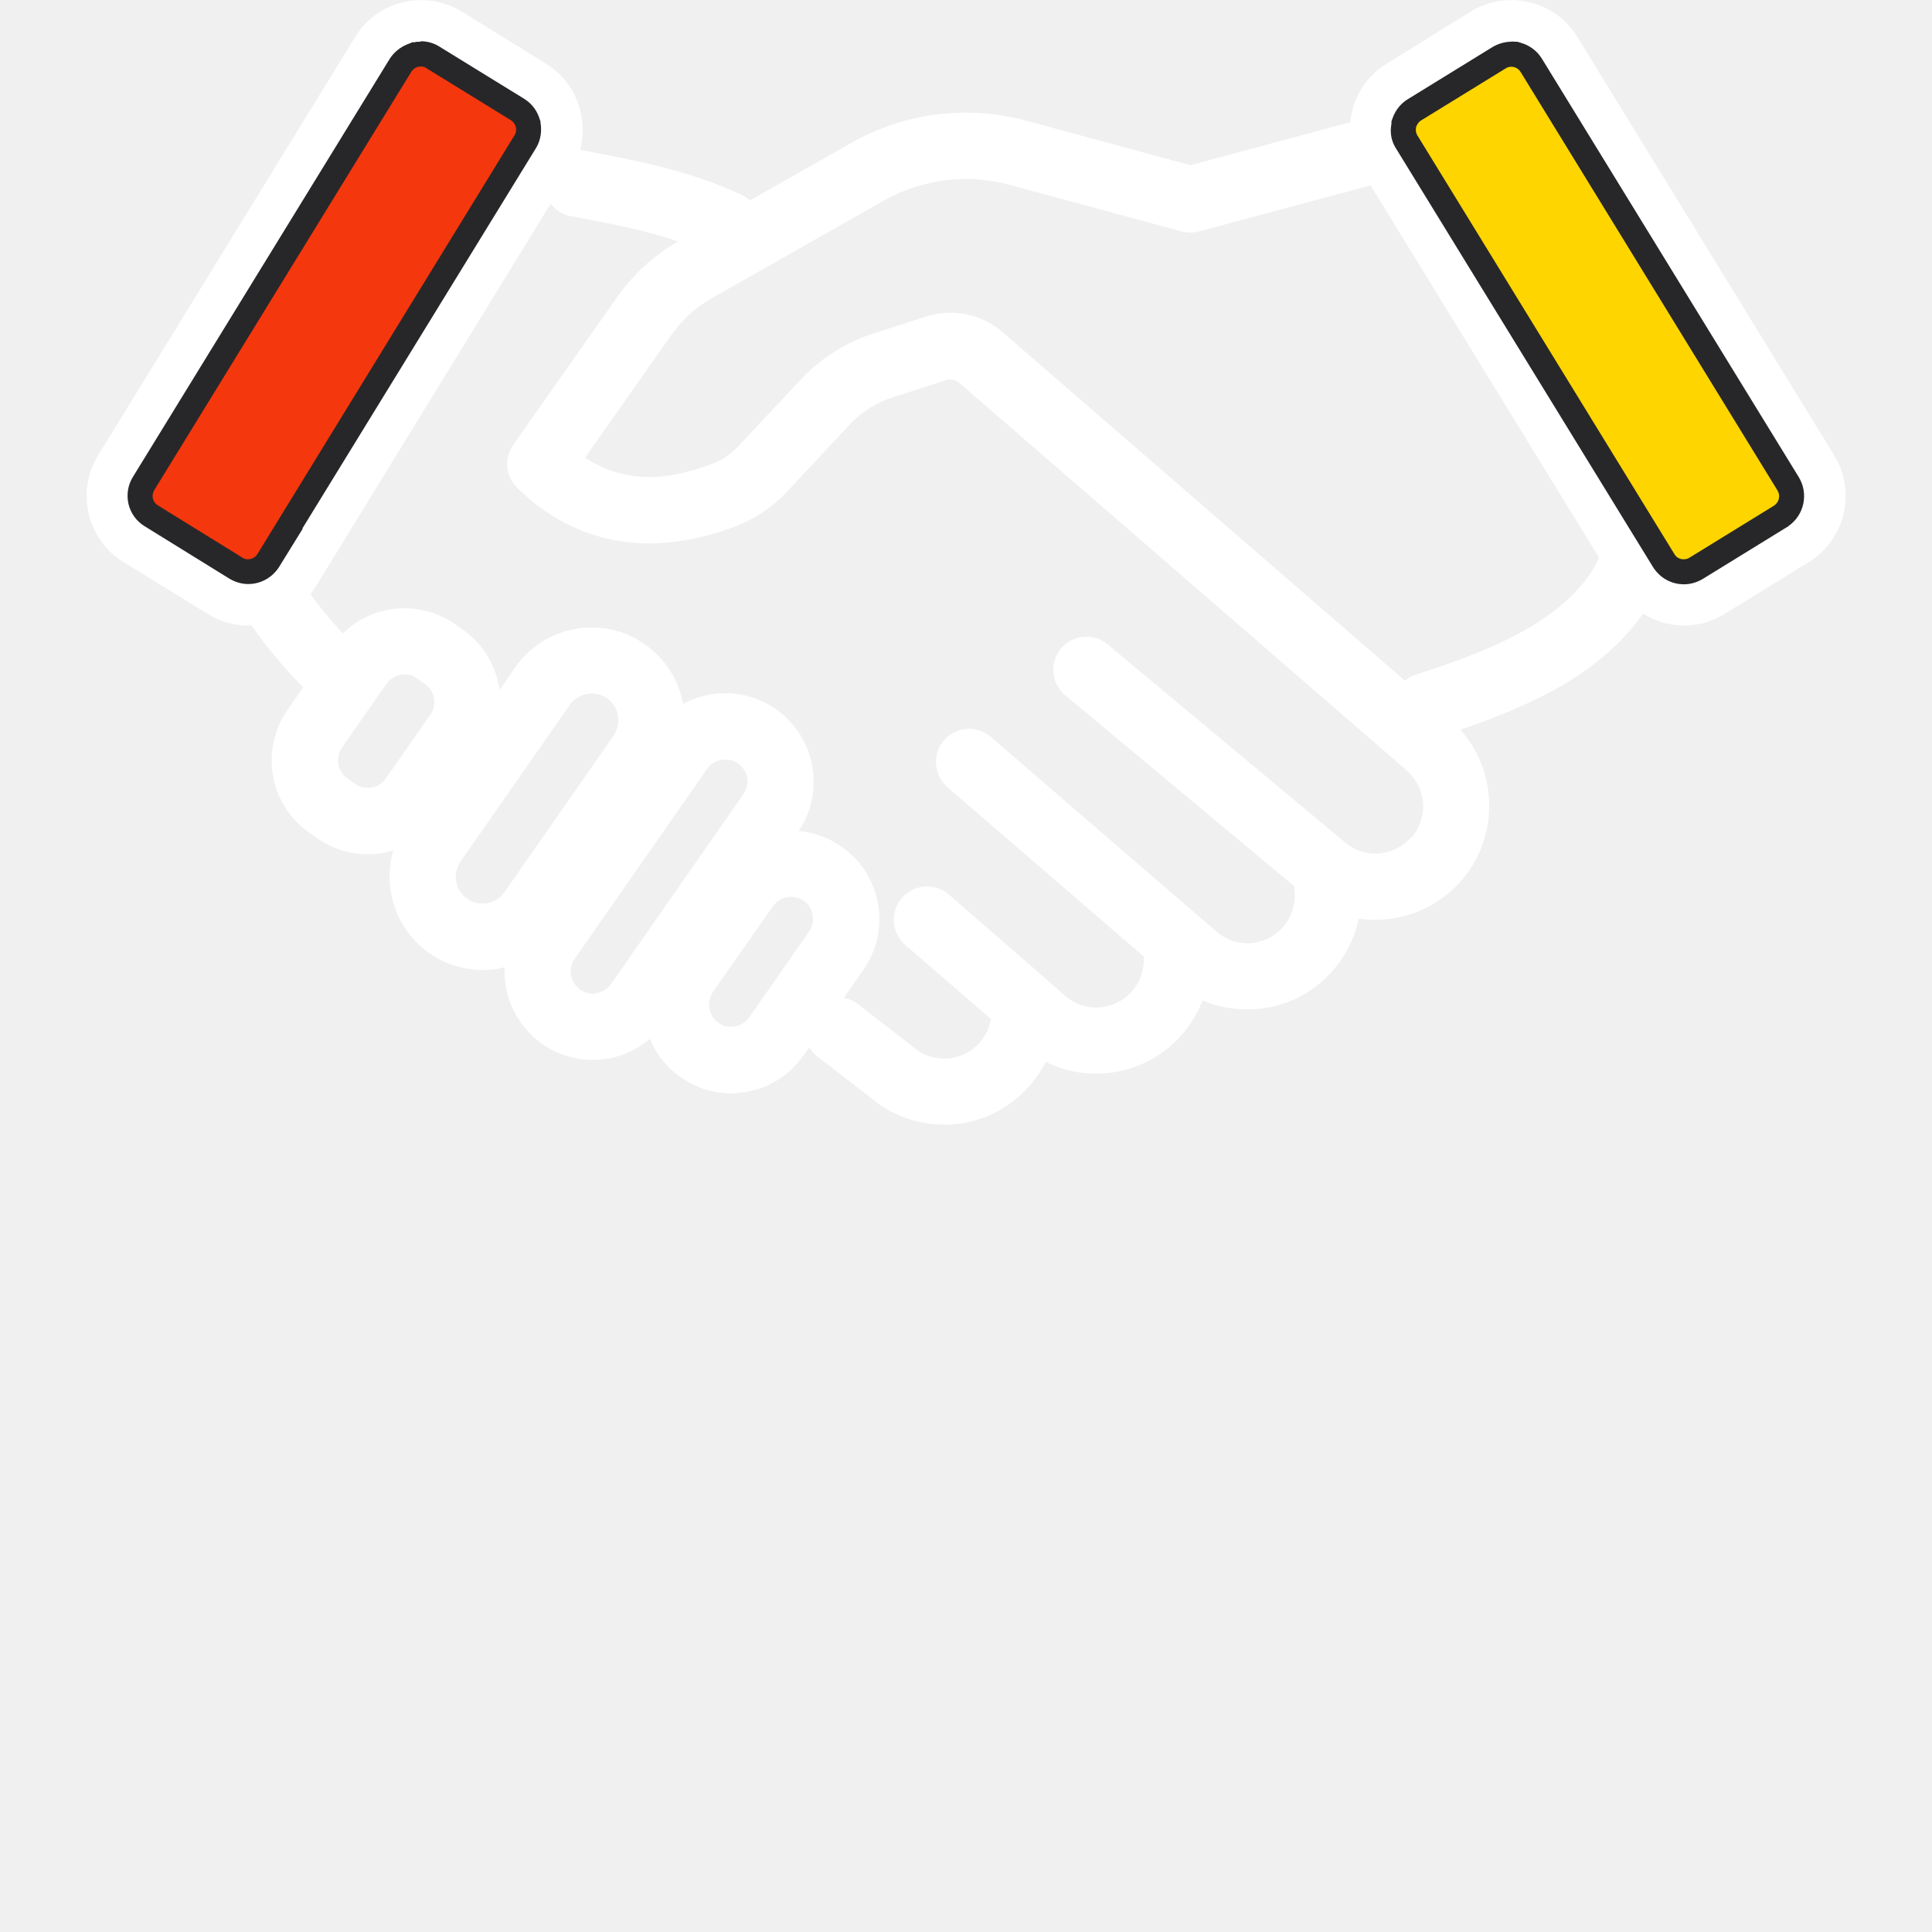
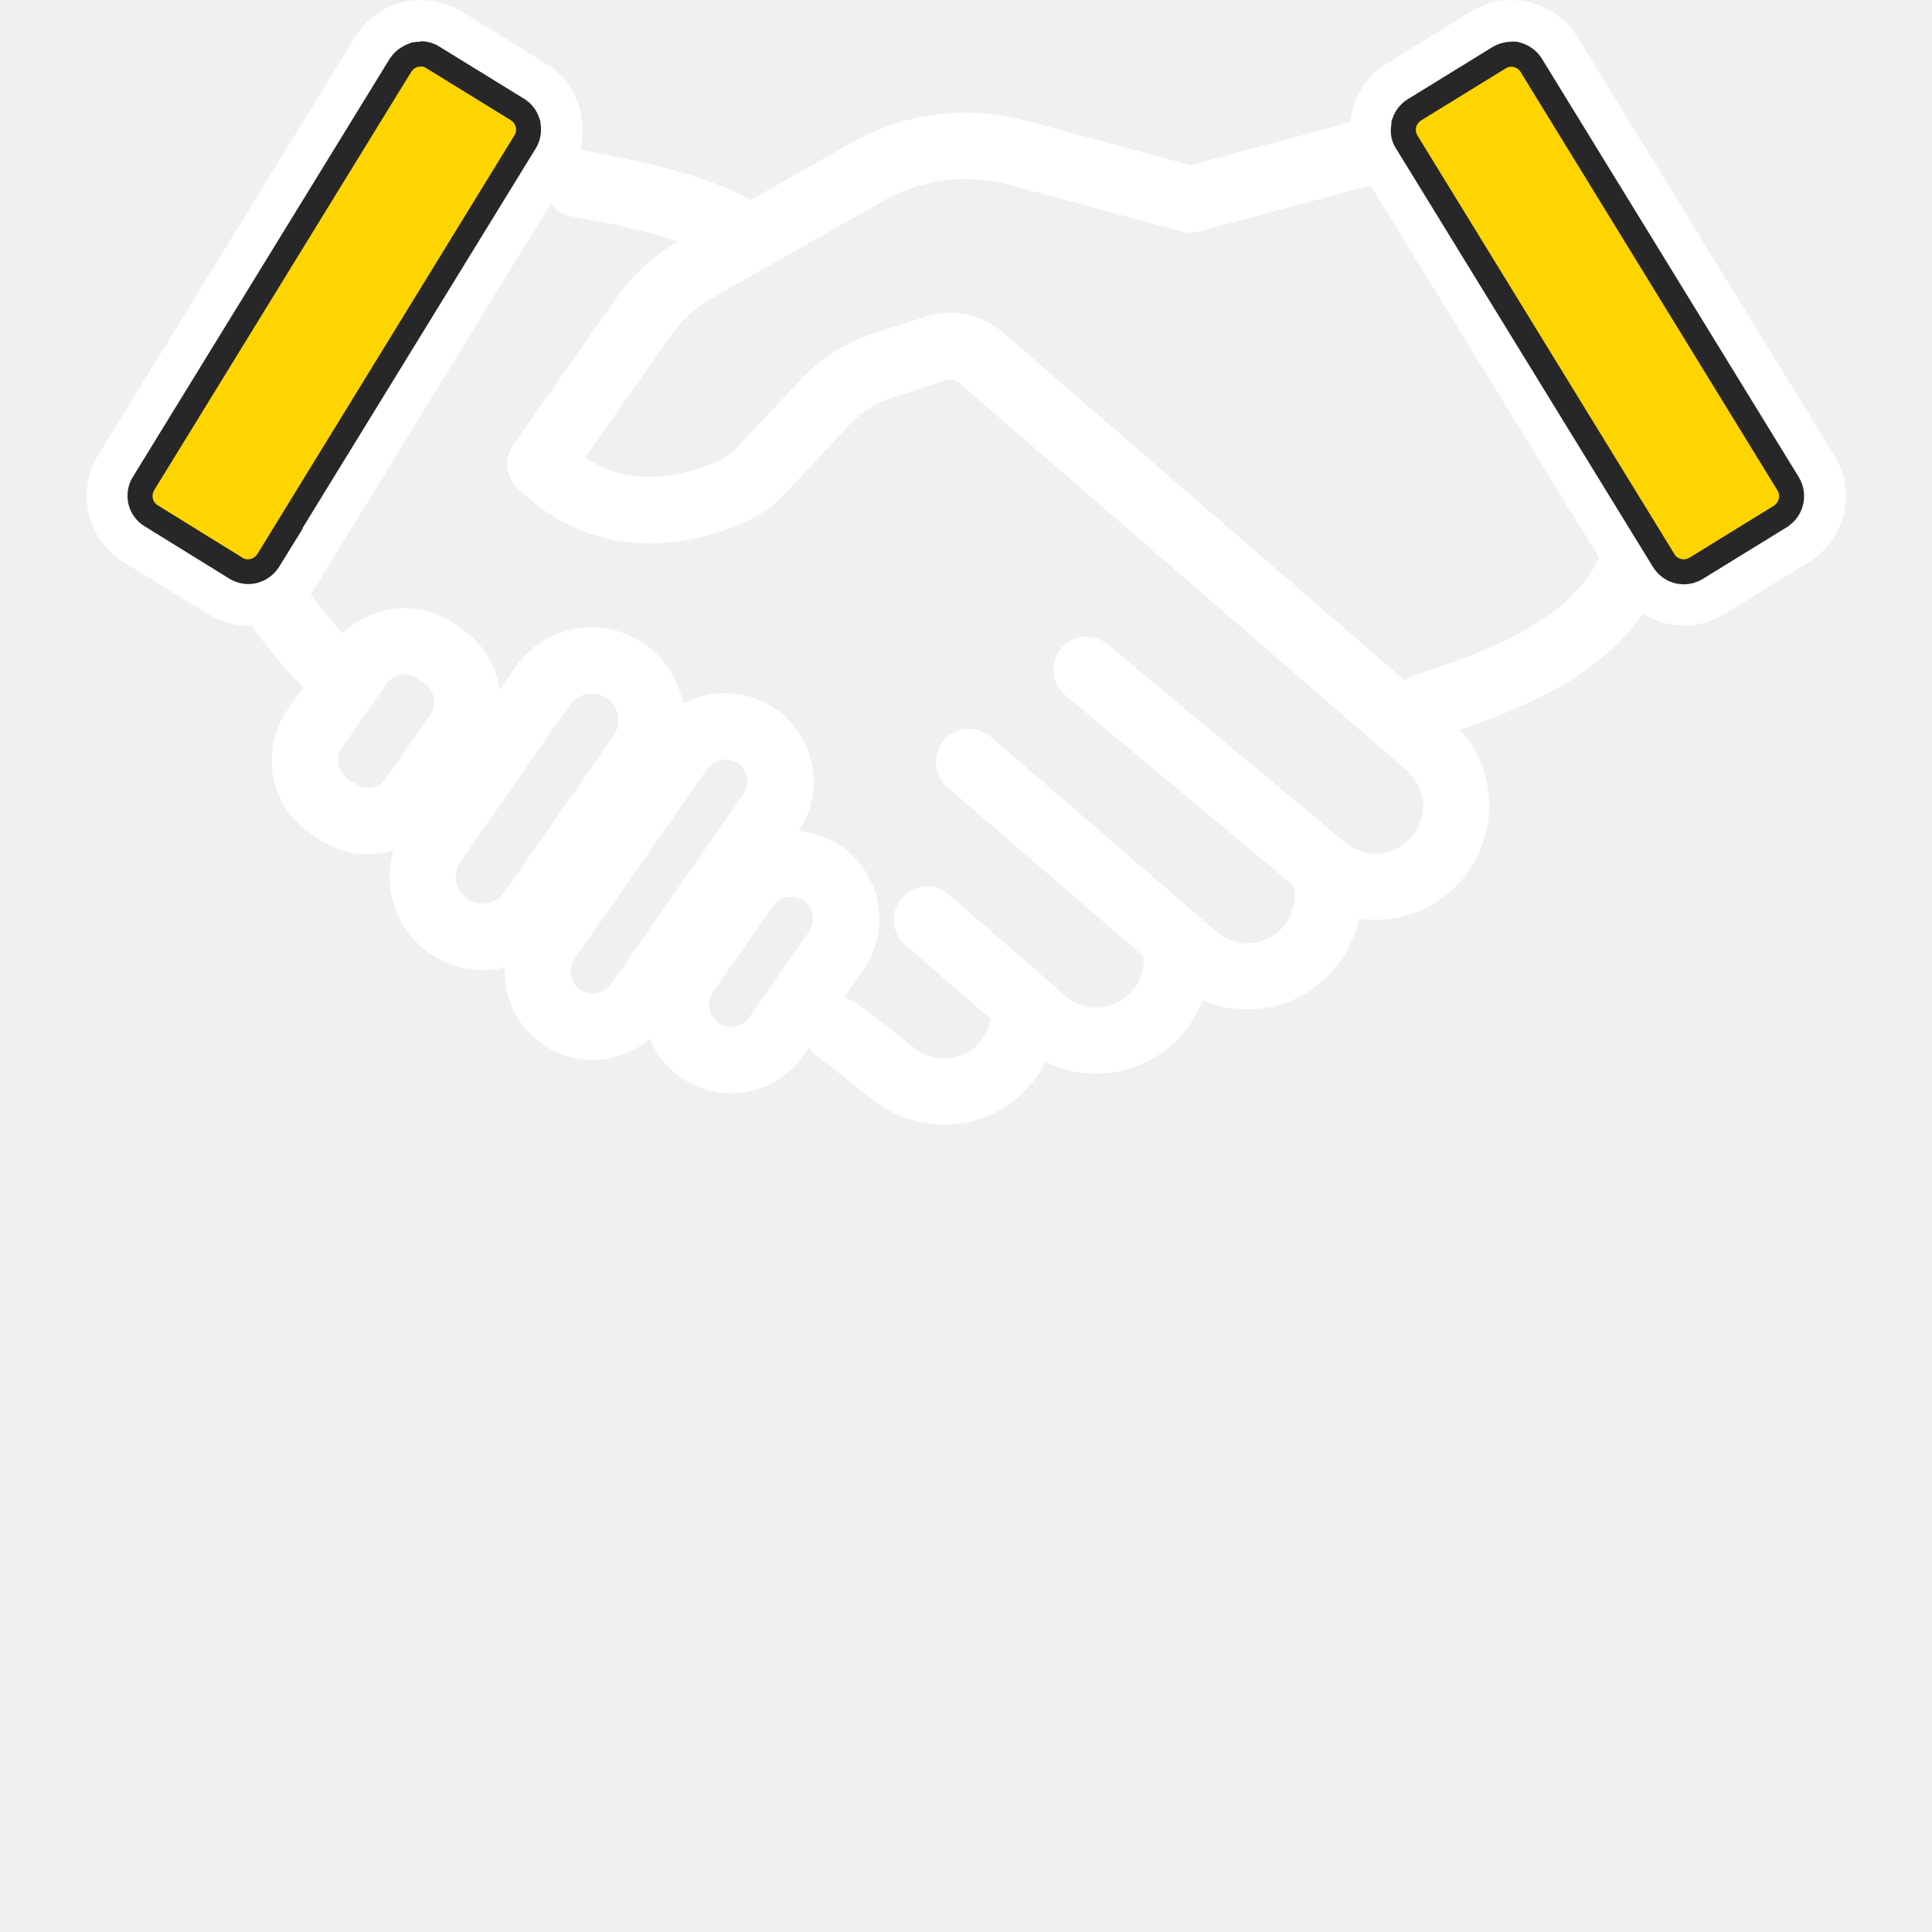
<svg xmlns="http://www.w3.org/2000/svg" width="67" height="67" viewBox="0 0 67 67" fill="none">
-   <g clip-path="url(#clip0_1280_18876)">
-     <path d="M63.609 15.791L54.703 1.283C54.328 0.668 53.736 0.243 53.038 0.078C52.341 -0.086 51.618 0.026 51.008 0.399L48.089 2.21C47.47 2.583 47.052 3.181 46.886 3.874C46.86 3.996 46.834 4.117 46.825 4.238L41.283 5.729L35.627 4.195C33.553 3.632 31.383 3.9 29.519 4.958L26.007 6.951C25.928 6.882 25.841 6.821 25.737 6.769C23.95 5.92 22.059 5.564 20.22 5.218C20.186 5.209 20.151 5.209 20.116 5.209C20.229 4.776 20.238 4.325 20.133 3.874C19.976 3.181 19.541 2.592 18.939 2.21L16.011 0.399C15.393 0.026 14.678 -0.086 13.981 0.078C13.284 0.243 12.691 0.668 12.317 1.283L3.402 15.791C2.626 17.048 3.018 18.712 4.282 19.492L7.21 21.294C7.646 21.563 8.125 21.693 8.604 21.693C8.648 21.693 8.683 21.684 8.718 21.684C9.258 22.456 9.859 23.175 10.513 23.834L9.981 24.605C9.511 25.272 9.328 26.087 9.467 26.893C9.606 27.708 10.06 28.41 10.731 28.878L11.001 29.068C11.524 29.432 12.125 29.623 12.744 29.623C12.927 29.623 13.11 29.606 13.284 29.58C13.406 29.554 13.528 29.528 13.641 29.493C13.502 29.961 13.467 30.464 13.563 30.966C13.711 31.816 14.181 32.552 14.887 33.055C15.436 33.436 16.072 33.636 16.726 33.636C16.918 33.636 17.109 33.627 17.301 33.592C17.362 33.575 17.432 33.558 17.502 33.54C17.493 33.766 17.502 33.991 17.545 34.216C17.685 35.031 18.138 35.733 18.8 36.201C19.323 36.565 19.933 36.756 20.552 36.756C20.735 36.756 20.909 36.738 21.092 36.712C21.632 36.617 22.129 36.374 22.538 36.028C22.756 36.556 23.122 37.016 23.602 37.354C24.124 37.718 24.726 37.917 25.353 37.917C25.527 37.917 25.71 37.9 25.885 37.865C26.695 37.726 27.392 37.276 27.863 36.6L28.063 36.322C28.133 36.435 28.229 36.548 28.342 36.634L30.181 38.056C30.904 38.671 31.793 39 32.734 39C32.83 39 32.926 39 33.013 38.992C34.067 38.922 35.026 38.437 35.714 37.64C35.932 37.388 36.115 37.12 36.263 36.825C37.832 37.605 39.793 37.258 40.995 35.872C41.3 35.516 41.544 35.118 41.701 34.693C42.276 34.936 42.895 35.04 43.531 34.996C44.586 34.927 45.544 34.442 46.233 33.644C46.686 33.124 46.982 32.509 47.121 31.859C47.4 31.894 47.688 31.911 47.975 31.885C49.03 31.816 49.988 31.33 50.677 30.542C51.365 29.744 51.705 28.722 51.635 27.673C51.574 26.78 51.226 25.957 50.642 25.307C51.801 24.908 53.056 24.423 54.197 23.756C55.391 23.054 56.332 22.213 56.977 21.277C57.404 21.546 57.901 21.693 58.398 21.693C58.894 21.693 59.365 21.563 59.801 21.294L62.729 19.492C63.992 18.712 64.384 17.048 63.609 15.791ZM8.935 19.206C8.822 19.388 8.587 19.448 8.404 19.336L5.476 17.524C5.293 17.412 5.241 17.178 5.354 16.996L14.269 2.488C14.338 2.375 14.452 2.332 14.504 2.314C14.565 2.306 14.678 2.288 14.791 2.366L17.719 4.169C17.841 4.247 17.876 4.351 17.894 4.412C17.902 4.464 17.92 4.576 17.841 4.698L8.935 19.206ZM14.922 24.787L13.38 26.997C13.266 27.162 13.092 27.274 12.883 27.309C12.683 27.344 12.482 27.309 12.317 27.179L12.046 26.997C11.881 26.876 11.768 26.702 11.733 26.503C11.698 26.304 11.741 26.096 11.855 25.931L13.397 23.721C13.519 23.548 13.693 23.435 13.894 23.4C14.094 23.366 14.303 23.4 14.469 23.53L14.739 23.721C15.079 23.964 15.166 24.44 14.922 24.787ZM17.502 30.932C17.353 31.14 17.144 31.278 16.9 31.322C16.648 31.365 16.404 31.304 16.203 31.166C15.994 31.027 15.863 30.81 15.82 30.568C15.776 30.316 15.837 30.074 15.977 29.866L19.759 24.449C19.933 24.189 20.229 24.05 20.517 24.05C20.7 24.05 20.891 24.102 21.048 24.215C21.467 24.51 21.571 25.09 21.275 25.515L17.502 30.932ZM21.188 34.13C21.066 34.294 20.891 34.407 20.691 34.442C20.491 34.485 20.29 34.433 20.125 34.32C19.95 34.199 19.846 34.026 19.802 33.818C19.767 33.618 19.811 33.419 19.933 33.246L24.525 26.659C24.769 26.321 25.249 26.234 25.597 26.477C25.763 26.59 25.876 26.772 25.911 26.971C25.946 27.17 25.902 27.37 25.78 27.543L21.188 34.13ZM28.055 32.31L25.981 35.282C25.867 35.447 25.693 35.56 25.484 35.594C25.283 35.638 25.083 35.594 24.917 35.473C24.752 35.352 24.639 35.178 24.604 34.97C24.569 34.771 24.612 34.572 24.726 34.398L26.8 31.434C26.922 31.261 27.096 31.148 27.296 31.114C27.34 31.105 27.384 31.105 27.427 31.105C27.584 31.105 27.741 31.148 27.872 31.235C28.037 31.356 28.15 31.53 28.185 31.729C28.22 31.937 28.177 32.136 28.055 32.31ZM48.951 29.034H48.943C48.655 29.363 48.254 29.562 47.819 29.597C47.383 29.623 46.956 29.484 46.633 29.198C46.633 29.198 46.628 29.192 46.616 29.181H46.607L38.407 22.343C37.919 21.936 37.196 22.005 36.795 22.49C36.385 22.984 36.455 23.704 36.943 24.111L44.873 30.724C44.969 31.226 44.838 31.746 44.498 32.145C44.211 32.474 43.81 32.674 43.374 32.708C42.939 32.734 42.512 32.596 42.18 32.301L41.475 31.694L34.355 25.55C33.876 25.142 33.152 25.194 32.734 25.671C32.325 26.156 32.377 26.884 32.856 27.3L39.662 33.168C39.688 33.61 39.557 34.034 39.261 34.372C38.669 35.057 37.623 35.135 36.943 34.537L36.281 33.956L32.9 31.018C32.42 30.602 31.688 30.663 31.279 31.14C30.861 31.625 30.913 32.344 31.392 32.769L34.364 35.334C34.311 35.629 34.189 35.915 33.989 36.14C33.388 36.834 32.351 36.903 31.662 36.305C31.645 36.288 31.627 36.27 31.61 36.262L29.745 34.814C29.597 34.71 29.44 34.641 29.266 34.606L29.937 33.636C30.407 32.968 30.59 32.154 30.451 31.348C30.303 30.533 29.858 29.831 29.187 29.363C28.743 29.051 28.229 28.869 27.697 28.817C28.142 28.158 28.307 27.361 28.168 26.581C28.028 25.766 27.575 25.064 26.913 24.596C26.242 24.128 25.423 23.946 24.621 24.085C24.29 24.146 23.976 24.258 23.689 24.414C23.541 23.6 23.087 22.854 22.364 22.343C20.909 21.32 18.896 21.676 17.868 23.14L17.327 23.929C17.205 23.114 16.778 22.343 16.055 21.84L15.785 21.65C15.114 21.182 14.303 21 13.493 21.138C12.883 21.251 12.325 21.537 11.89 21.97C11.489 21.537 11.114 21.086 10.765 20.61C10.809 20.549 10.853 20.488 10.896 20.428L19.096 7.064C19.271 7.28 19.506 7.445 19.793 7.497C21.04 7.731 22.321 7.965 23.514 8.372C22.687 8.849 21.963 9.508 21.414 10.288L17.798 15.427C17.475 15.895 17.528 16.519 17.937 16.918C19.985 18.928 22.634 19.37 25.597 18.218C26.225 17.966 26.808 17.568 27.296 17.048L29.466 14.725C29.876 14.283 30.399 13.954 30.983 13.772L32.83 13.174C32.9 13.156 32.978 13.148 33.057 13.174C33.126 13.191 33.196 13.226 33.257 13.269L48.786 26.72C49.117 27.014 49.317 27.413 49.352 27.846C49.378 28.288 49.239 28.713 48.951 29.042V29.034ZM53.038 21.762C51.81 22.49 50.346 22.993 49.065 23.409C48.934 23.452 48.821 23.522 48.716 23.6L34.756 11.51C34.399 11.206 33.98 10.998 33.527 10.903C33.065 10.808 32.577 10.825 32.133 10.972L30.277 11.57C29.336 11.874 28.473 12.42 27.793 13.139L25.615 15.462C25.362 15.73 25.074 15.938 24.761 16.06C22.983 16.753 21.545 16.701 20.29 15.869L23.288 11.605C23.654 11.094 24.124 10.66 24.673 10.348L30.643 6.96C31.985 6.206 33.536 6.006 35.026 6.414L40.978 8.026C41.178 8.078 41.379 8.078 41.579 8.026L47.531 6.431L55.452 19.336C55.069 20.22 54.232 21.06 53.038 21.762ZM61.526 17.533L58.598 19.336C58.415 19.448 58.18 19.396 58.067 19.214L49.161 4.706C49.082 4.585 49.1 4.472 49.108 4.412C49.126 4.36 49.169 4.247 49.283 4.178L52.211 2.375C52.28 2.332 52.35 2.314 52.411 2.314C52.446 2.314 52.481 2.323 52.498 2.323C52.559 2.34 52.664 2.384 52.733 2.496L61.639 17.004C61.753 17.186 61.7 17.412 61.526 17.533Z" fill="white" />
+   <g clip-path="url(#clip0_1674_13)">
+     <path d="M63.609 15.791L54.703 1.283C54.328 0.668 53.736 0.243 53.038 0.078C52.341 -0.086 51.618 0.026 51.008 0.399L48.089 2.21C47.47 2.583 47.052 3.181 46.886 3.874C46.86 3.996 46.834 4.117 46.825 4.238L41.283 5.729L35.627 4.195C33.553 3.632 31.383 3.9 29.519 4.958L26.007 6.951C25.928 6.882 25.841 6.821 25.737 6.769C23.95 5.92 22.059 5.564 20.22 5.218C20.186 5.209 20.151 5.209 20.116 5.209C20.229 4.776 20.238 4.325 20.133 3.874C19.976 3.181 19.541 2.592 18.939 2.21L16.011 0.399C15.393 0.026 14.678 -0.086 13.981 0.078C13.284 0.243 12.691 0.668 12.317 1.283L3.402 15.791C2.626 17.047 3.018 18.712 4.282 19.491L7.21 21.294C7.646 21.563 8.125 21.693 8.604 21.693C8.648 21.693 8.683 21.684 8.718 21.684C9.258 22.456 9.859 23.175 10.513 23.834L9.981 24.605C9.511 25.272 9.328 26.087 9.467 26.893C9.606 27.707 10.06 28.41 10.731 28.878L11.001 29.068C11.524 29.432 12.125 29.623 12.744 29.623C12.927 29.623 13.11 29.605 13.284 29.579C13.406 29.553 13.528 29.527 13.641 29.493C13.502 29.961 13.467 30.463 13.563 30.966C13.711 31.816 14.181 32.552 14.887 33.055C15.436 33.436 16.072 33.636 16.726 33.636C16.918 33.636 17.109 33.627 17.301 33.592C17.362 33.575 17.432 33.557 17.502 33.54C17.493 33.766 17.502 33.991 17.545 34.216C17.685 35.031 18.138 35.733 18.8 36.201C19.323 36.565 19.933 36.755 20.552 36.755C20.735 36.755 20.909 36.738 21.092 36.712C21.632 36.617 22.129 36.374 22.538 36.028C22.756 36.556 23.122 37.016 23.602 37.353C24.124 37.718 24.726 37.917 25.353 37.917C25.527 37.917 25.71 37.9 25.885 37.865C26.695 37.726 27.392 37.276 27.863 36.599L28.063 36.322C28.133 36.435 28.229 36.547 28.342 36.634L30.181 38.056C30.904 38.671 31.793 39 32.734 39C32.83 39 32.926 39 33.013 38.992C34.067 38.922 35.026 38.437 35.714 37.639C35.932 37.388 36.115 37.12 36.263 36.825C37.832 37.605 39.793 37.258 40.995 35.871C41.3 35.516 41.544 35.117 41.701 34.693C42.276 34.935 42.895 35.039 43.531 34.996C44.586 34.927 45.544 34.441 46.233 33.644C46.686 33.124 46.982 32.509 47.121 31.859C47.4 31.893 47.688 31.911 47.975 31.885C49.03 31.816 49.988 31.33 50.677 30.541C51.365 29.744 51.705 28.721 51.635 27.673C51.574 26.78 51.226 25.957 50.642 25.307C51.801 24.908 53.056 24.423 54.197 23.756C55.391 23.053 56.332 22.213 56.977 21.277C57.404 21.546 57.901 21.693 58.398 21.693C58.894 21.693 59.365 21.563 59.801 21.294L62.729 19.491C63.992 18.712 64.384 17.047 63.609 15.791ZM8.935 19.206C8.822 19.387 8.587 19.448 8.404 19.335L5.476 17.524C5.293 17.412 5.241 17.177 5.354 16.995L14.269 2.488C14.338 2.375 14.452 2.332 14.504 2.314C14.565 2.306 14.678 2.288 14.791 2.366L17.719 4.169C17.841 4.247 17.876 4.351 17.894 4.412C17.902 4.464 17.92 4.576 17.841 4.698L8.935 19.206ZM14.922 24.787L13.38 26.997C13.266 27.162 13.092 27.274 12.883 27.309C12.683 27.343 12.482 27.309 12.317 27.179L12.046 26.997C11.881 26.875 11.768 26.702 11.733 26.503C11.698 26.303 11.741 26.096 11.855 25.931L13.397 23.721C13.519 23.547 13.693 23.435 13.894 23.4C14.094 23.366 14.303 23.4 14.469 23.53L14.739 23.721C15.079 23.963 15.166 24.44 14.922 24.787ZM17.502 30.931C17.353 31.14 17.144 31.278 16.9 31.322C16.648 31.365 16.404 31.304 16.203 31.166C15.994 31.027 15.863 30.81 15.82 30.567C15.776 30.316 15.837 30.073 15.977 29.866L19.759 24.449C19.933 24.189 20.229 24.05 20.517 24.05C20.7 24.05 20.891 24.102 21.048 24.215C21.467 24.509 21.571 25.09 21.275 25.515L17.502 30.931ZM21.188 34.13C21.066 34.294 20.891 34.407 20.691 34.441C20.491 34.485 20.29 34.433 20.125 34.32C19.95 34.199 19.846 34.026 19.802 33.818C19.767 33.618 19.811 33.419 19.933 33.245L24.525 26.659C24.769 26.321 25.249 26.234 25.597 26.477C25.763 26.59 25.876 26.771 25.911 26.971C25.946 27.17 25.902 27.369 25.78 27.543L21.188 34.13ZM28.055 32.309L25.981 35.282C25.867 35.447 25.693 35.559 25.484 35.594C25.283 35.638 25.083 35.594 24.917 35.473C24.752 35.352 24.639 35.178 24.604 34.97C24.569 34.771 24.612 34.572 24.726 34.398L26.8 31.434C26.922 31.261 27.096 31.148 27.296 31.113C27.34 31.105 27.384 31.105 27.427 31.105C27.584 31.105 27.741 31.148 27.872 31.235C28.037 31.356 28.15 31.529 28.185 31.729C28.22 31.937 28.177 32.136 28.055 32.309ZM48.951 29.034H48.943C48.655 29.363 48.254 29.562 47.819 29.597C47.383 29.623 46.956 29.484 46.633 29.198C46.633 29.198 46.628 29.192 46.616 29.181H46.607L38.407 22.343C37.919 21.936 37.196 22.005 36.795 22.49C36.385 22.984 36.455 23.703 36.943 24.111L44.873 30.724C44.969 31.226 44.838 31.746 44.498 32.145C44.211 32.474 43.81 32.673 43.374 32.708C42.939 32.734 42.512 32.596 42.18 32.301L41.475 31.694L34.355 25.549C33.876 25.142 33.152 25.194 32.734 25.671C32.325 26.156 32.377 26.884 32.856 27.3L39.662 33.167C39.688 33.609 39.557 34.034 39.261 34.372C38.669 35.057 37.623 35.135 36.943 34.537L36.281 33.956L32.9 31.018C32.42 30.602 31.688 30.663 31.279 31.14C30.861 31.625 30.913 32.344 31.392 32.769L34.364 35.334C34.311 35.629 34.189 35.915 33.989 36.14C33.388 36.834 32.351 36.903 31.662 36.305C31.645 36.288 31.627 36.27 31.61 36.261L29.745 34.814C29.597 34.71 29.44 34.641 29.266 34.606L29.937 33.636C30.407 32.968 30.59 32.154 30.451 31.348C30.303 30.533 29.858 29.831 29.187 29.363C28.743 29.051 28.229 28.869 27.697 28.817C28.142 28.158 28.307 27.361 28.168 26.581C28.028 25.766 27.575 25.064 26.913 24.596C26.242 24.128 25.423 23.946 24.621 24.085C24.29 24.145 23.976 24.258 23.689 24.414C23.541 23.599 23.087 22.854 22.364 22.343C20.909 21.32 18.896 21.675 17.868 23.14L17.327 23.929C17.205 23.114 16.778 22.343 16.055 21.84L15.785 21.649C15.114 21.181 14.303 21 13.493 21.138C12.883 21.251 12.325 21.537 11.89 21.97C11.489 21.537 11.114 21.086 10.765 20.61C10.809 20.549 10.853 20.488 10.896 20.427L19.096 7.064C19.271 7.28 19.506 7.445 19.793 7.497C21.04 7.731 22.321 7.965 23.514 8.372C22.687 8.849 21.963 9.508 21.414 10.287L17.798 15.427C17.475 15.895 17.528 16.519 17.937 16.918C19.985 18.928 22.634 19.37 25.597 18.218C26.225 17.966 26.808 17.567 27.296 17.047L29.466 14.725C29.876 14.283 30.399 13.954 30.983 13.771L32.83 13.174C32.9 13.156 32.978 13.148 33.057 13.174C33.126 13.191 33.196 13.226 33.257 13.269L48.786 26.72C49.117 27.014 49.317 27.413 49.352 27.846C49.378 28.288 49.239 28.713 48.951 29.042V29.034ZM53.038 21.762C51.81 22.49 50.346 22.993 49.065 23.409C48.934 23.452 48.821 23.521 48.716 23.599L34.756 11.509C34.399 11.206 33.98 10.998 33.527 10.903C33.065 10.807 32.577 10.825 32.133 10.972L30.277 11.57C29.336 11.873 28.473 12.419 27.793 13.139L25.615 15.461C25.362 15.73 25.074 15.938 24.761 16.059C22.983 16.753 21.545 16.701 20.29 15.869L23.288 11.605C23.654 11.094 24.124 10.66 24.673 10.348L30.643 6.96C31.985 6.206 33.536 6.006 35.026 6.414L40.978 8.026C41.178 8.078 41.379 8.078 41.579 8.026L47.531 6.431L55.452 19.335C55.069 20.22 54.232 21.06 53.038 21.762ZM61.526 17.533L58.598 19.335C58.415 19.448 58.18 19.396 58.067 19.214L49.161 4.706C49.082 4.585 49.1 4.472 49.108 4.412C49.126 4.36 49.169 4.247 49.283 4.178L52.211 2.375C52.28 2.332 52.35 2.314 52.411 2.314C52.446 2.314 52.481 2.323 52.498 2.323C52.559 2.34 52.664 2.384 52.733 2.496L61.639 17.004C61.753 17.186 61.7 17.412 61.526 17.533Z" fill="white" />
    <path d="M58.388 19.821C58.101 19.821 57.848 19.673 57.691 19.431L48.785 4.931C48.62 4.68 48.663 4.429 48.672 4.342C48.776 4.013 48.933 3.874 49.047 3.805L51.974 2.002C52.105 1.924 52.253 1.872 52.401 1.872H52.523L52.584 1.881L52.611 1.898C52.82 1.959 52.985 2.08 53.099 2.262L62.005 16.77C62.24 17.143 62.135 17.619 61.769 17.879L58.824 19.699C58.693 19.777 58.545 19.821 58.388 19.821Z" fill="#FFD500" />
    <path d="M52.41 2.314C52.41 2.314 52.48 2.323 52.497 2.323C52.558 2.34 52.663 2.383 52.733 2.496L61.639 17.004C61.752 17.186 61.7 17.411 61.525 17.533L58.597 19.335C58.536 19.379 58.458 19.396 58.388 19.396C58.258 19.396 58.136 19.335 58.066 19.214L49.16 4.706C49.081 4.585 49.099 4.472 49.108 4.411C49.125 4.359 49.169 4.247 49.282 4.177L52.21 2.375C52.279 2.331 52.349 2.314 52.41 2.314ZM52.41 1.447C52.184 1.447 51.948 1.517 51.748 1.638L48.82 3.441C48.646 3.545 48.402 3.761 48.28 4.134L48.254 4.212V4.29C48.193 4.619 48.254 4.914 48.428 5.174L57.325 19.665C57.56 20.037 57.953 20.263 58.397 20.263C58.632 20.263 58.859 20.193 59.059 20.072L61.987 18.269H62.005L62.022 18.243C62.571 17.862 62.728 17.117 62.379 16.545L53.473 2.037C53.308 1.768 53.046 1.569 52.733 1.482L52.619 1.447H52.55C52.506 1.447 52.462 1.439 52.41 1.439V1.447Z" fill="#272729" />
-     <path d="M8.61 19.821C8.462 19.821 8.314 19.777 8.183 19.699L5.255 17.888C4.871 17.654 4.749 17.151 4.993 16.761L13.891 2.253C13.995 2.08 14.161 1.959 14.361 1.889C14.475 1.863 14.527 1.863 14.588 1.863C14.753 1.863 14.902 1.907 15.032 2.002L17.943 3.796C18.213 3.969 18.283 4.203 18.309 4.29C18.352 4.559 18.309 4.758 18.204 4.931L9.708 18.772L9.307 19.431C9.159 19.673 8.889 19.821 8.61 19.821Z" fill="#F5370D" />
-     <path d="M14.588 2.305C14.649 2.305 14.719 2.314 14.789 2.366L17.717 4.169C17.839 4.247 17.874 4.351 17.891 4.411C17.9 4.463 17.917 4.576 17.839 4.697L8.933 19.205C8.854 19.327 8.732 19.396 8.602 19.396C8.532 19.396 8.462 19.379 8.401 19.335L5.473 17.524C5.29 17.411 5.238 17.177 5.351 16.995L14.266 2.487C14.336 2.375 14.449 2.331 14.501 2.314C14.527 2.314 14.554 2.314 14.588 2.314M14.588 1.447C14.501 1.447 14.432 1.447 14.379 1.465H14.301L14.222 1.499C13.839 1.629 13.63 1.863 13.517 2.037L4.611 16.536C4.436 16.813 4.384 17.151 4.454 17.472C4.532 17.801 4.733 18.079 5.02 18.252L7.948 20.063C8.149 20.185 8.375 20.254 8.61 20.254C9.046 20.254 9.447 20.029 9.682 19.656L10.501 18.33H10.484L18.58 5.148C18.684 4.983 18.815 4.671 18.745 4.264V4.212L18.728 4.169C18.641 3.857 18.458 3.605 18.187 3.432L15.259 1.629C15.059 1.499 14.832 1.43 14.588 1.43V1.447Z" fill="#272729" />
+     <path d="M8.61 19.821C8.462 19.821 8.314 19.777 8.183 19.699L5.255 17.888C4.871 17.654 4.749 17.151 4.993 16.761L13.891 2.253C13.995 2.08 14.161 1.959 14.361 1.889C14.475 1.863 14.527 1.863 14.588 1.863C14.753 1.863 14.902 1.907 15.032 2.002L17.943 3.796C18.213 3.969 18.283 4.203 18.309 4.29C18.352 4.559 18.309 4.758 18.204 4.931L9.708 18.772L9.307 19.431C9.159 19.673 8.889 19.821 8.61 19.821Z" fill="#FFD500" />
+     <path d="M14.586 2.305C14.648 2.305 14.717 2.314 14.787 2.366L17.715 4.169C17.837 4.247 17.872 4.351 17.889 4.411C17.898 4.463 17.915 4.576 17.837 4.697L8.931 19.205C8.852 19.327 8.73 19.396 8.6 19.396C8.53 19.396 8.46 19.379 8.399 19.335L5.471 17.524C5.288 17.411 5.236 17.177 5.349 16.995L14.264 2.487C14.334 2.375 14.447 2.331 14.499 2.314C14.525 2.314 14.552 2.314 14.586 2.314M14.586 1.447C14.499 1.447 14.43 1.447 14.377 1.465H14.299L14.22 1.499C13.837 1.629 13.628 1.863 13.515 2.037L4.609 16.536C4.434 16.813 4.382 17.151 4.452 17.472C4.53 17.801 4.731 18.079 5.018 18.252L7.946 20.063C8.147 20.185 8.373 20.254 8.608 20.254C9.044 20.254 9.445 20.029 9.68 19.656L10.499 18.33H10.482L18.578 5.148C18.682 4.983 18.813 4.671 18.743 4.264V4.212L18.726 4.169C18.639 3.857 18.456 3.605 18.186 3.432L15.258 1.629C15.057 1.499 14.831 1.43 14.586 1.43V1.447Z" fill="#272729" />
  </g>
  <defs>
-     <clipPath id="clip0_1280_18876">
+     <clipPath id="clip0_1674_13">
      <rect width="61" height="39" fill="white" transform="translate(3)" />
    </clipPath>
  </defs>
</svg>
